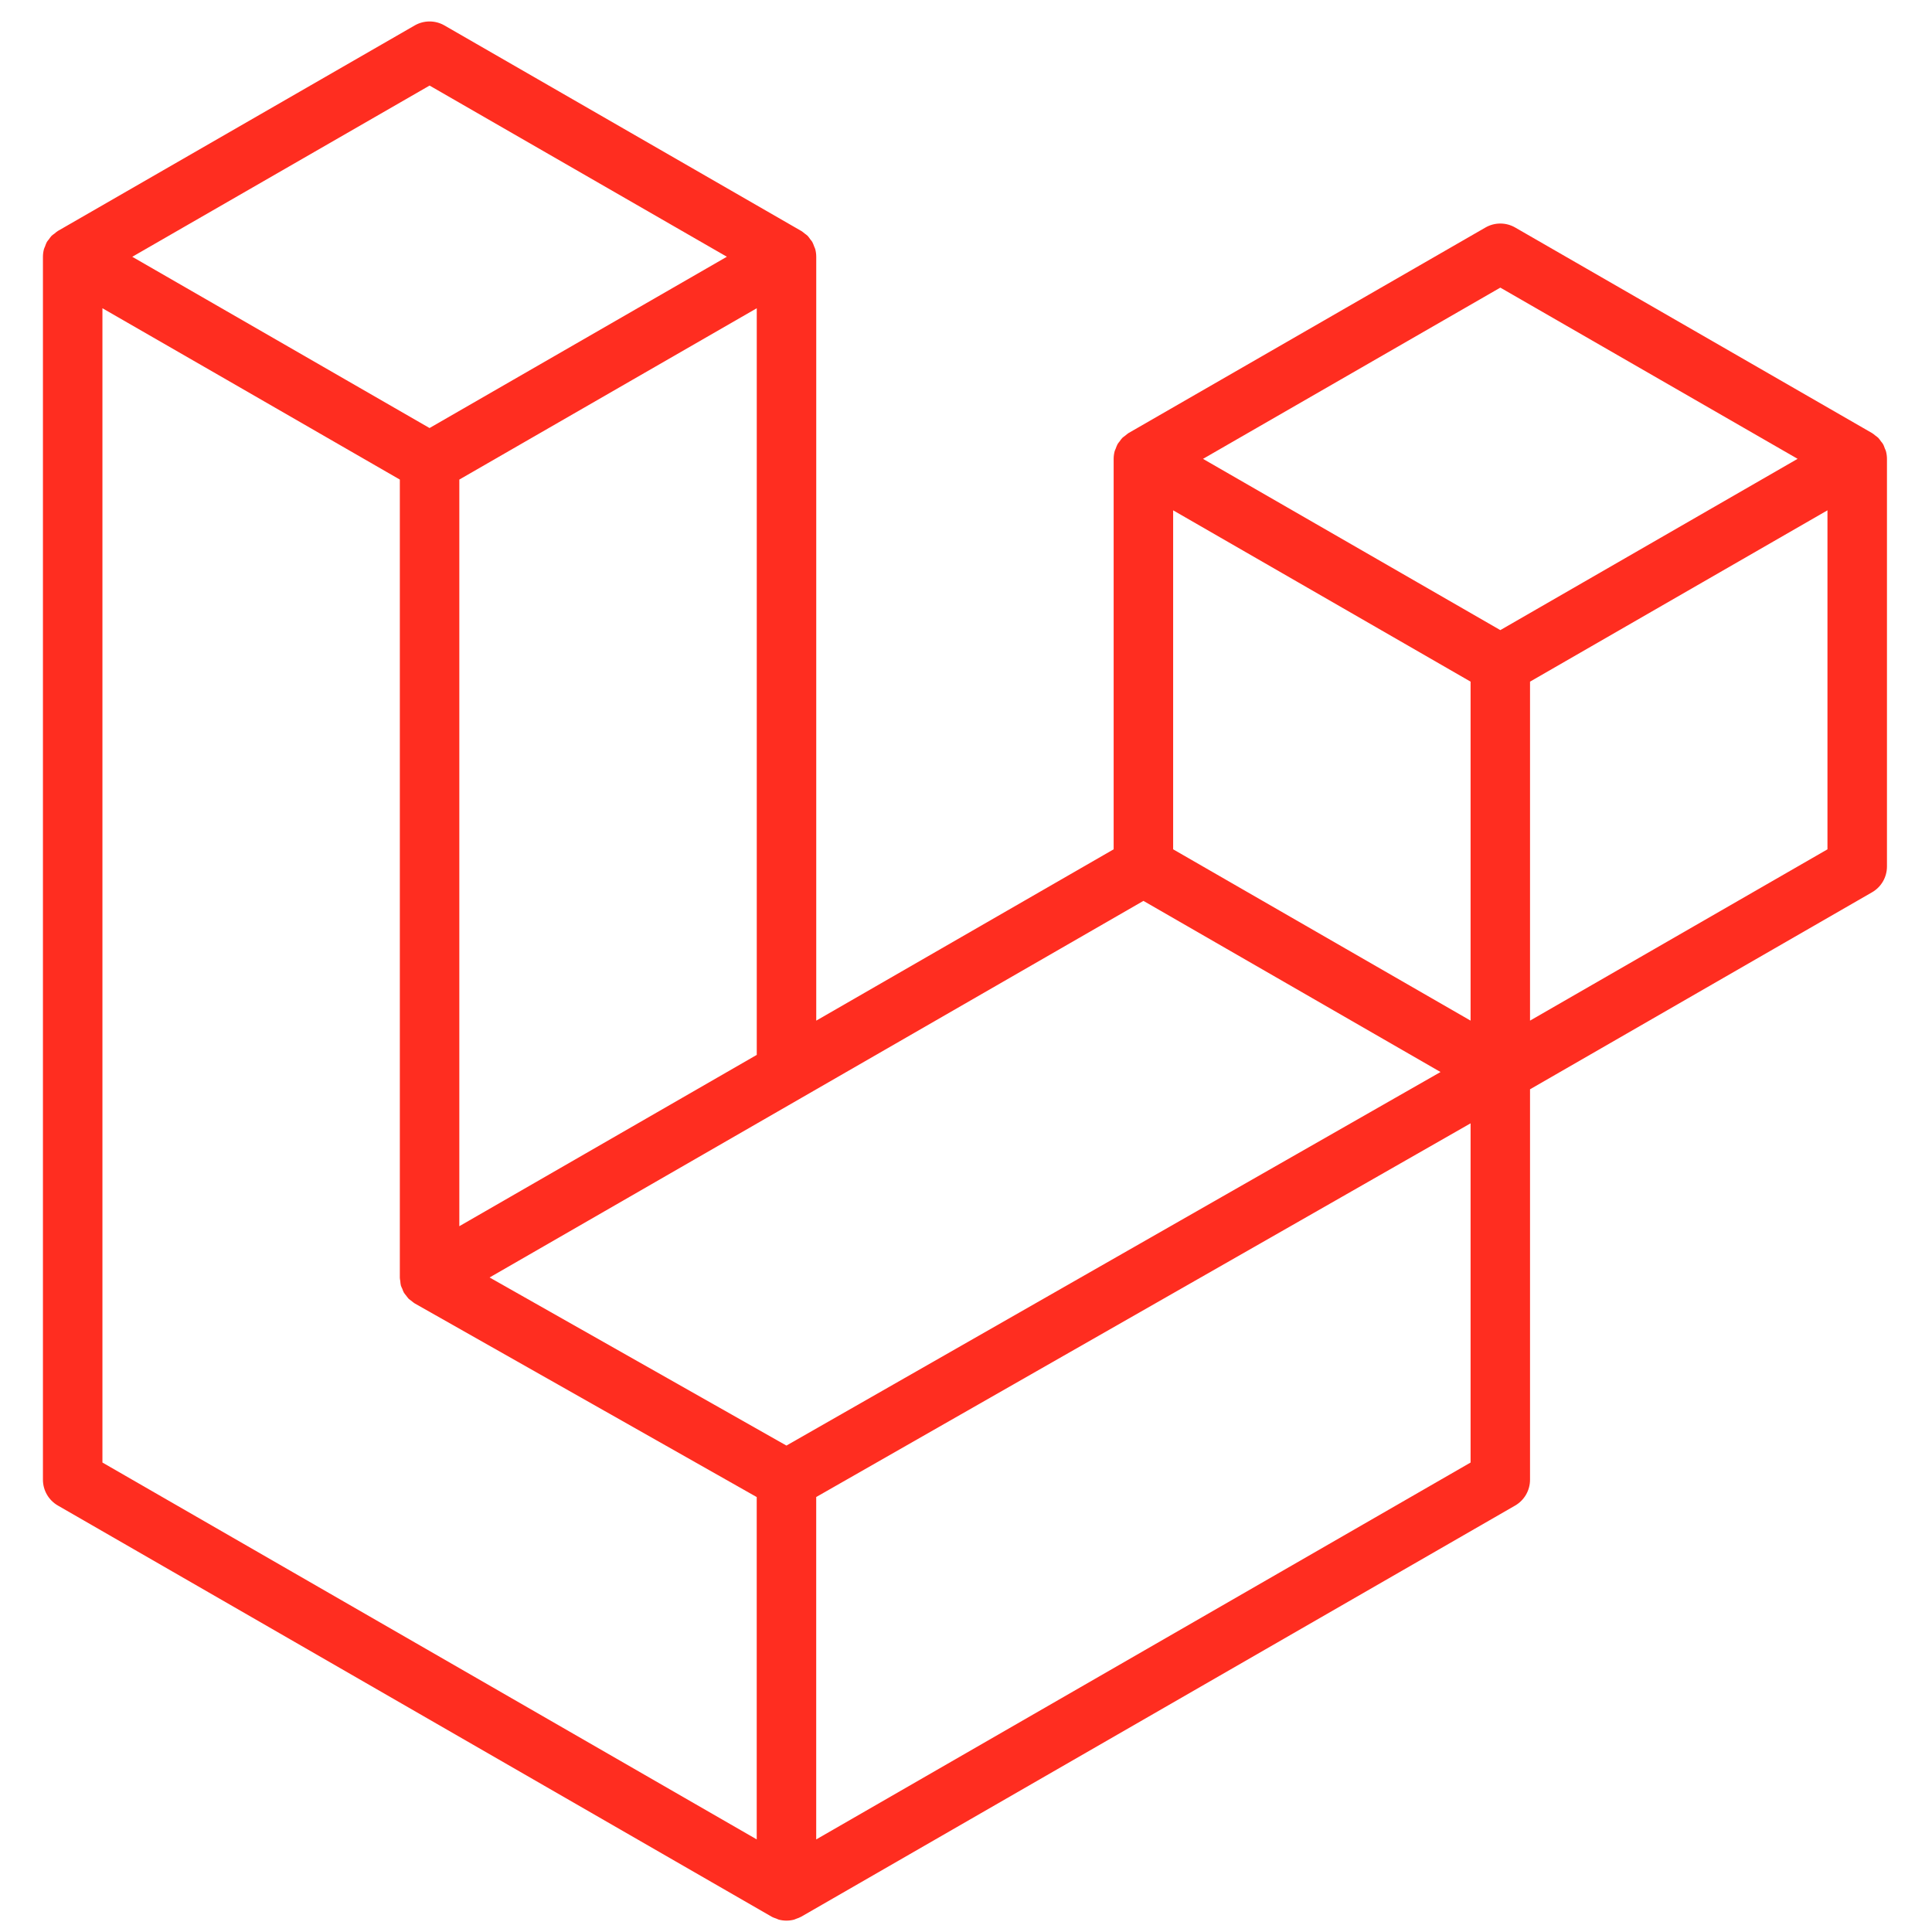
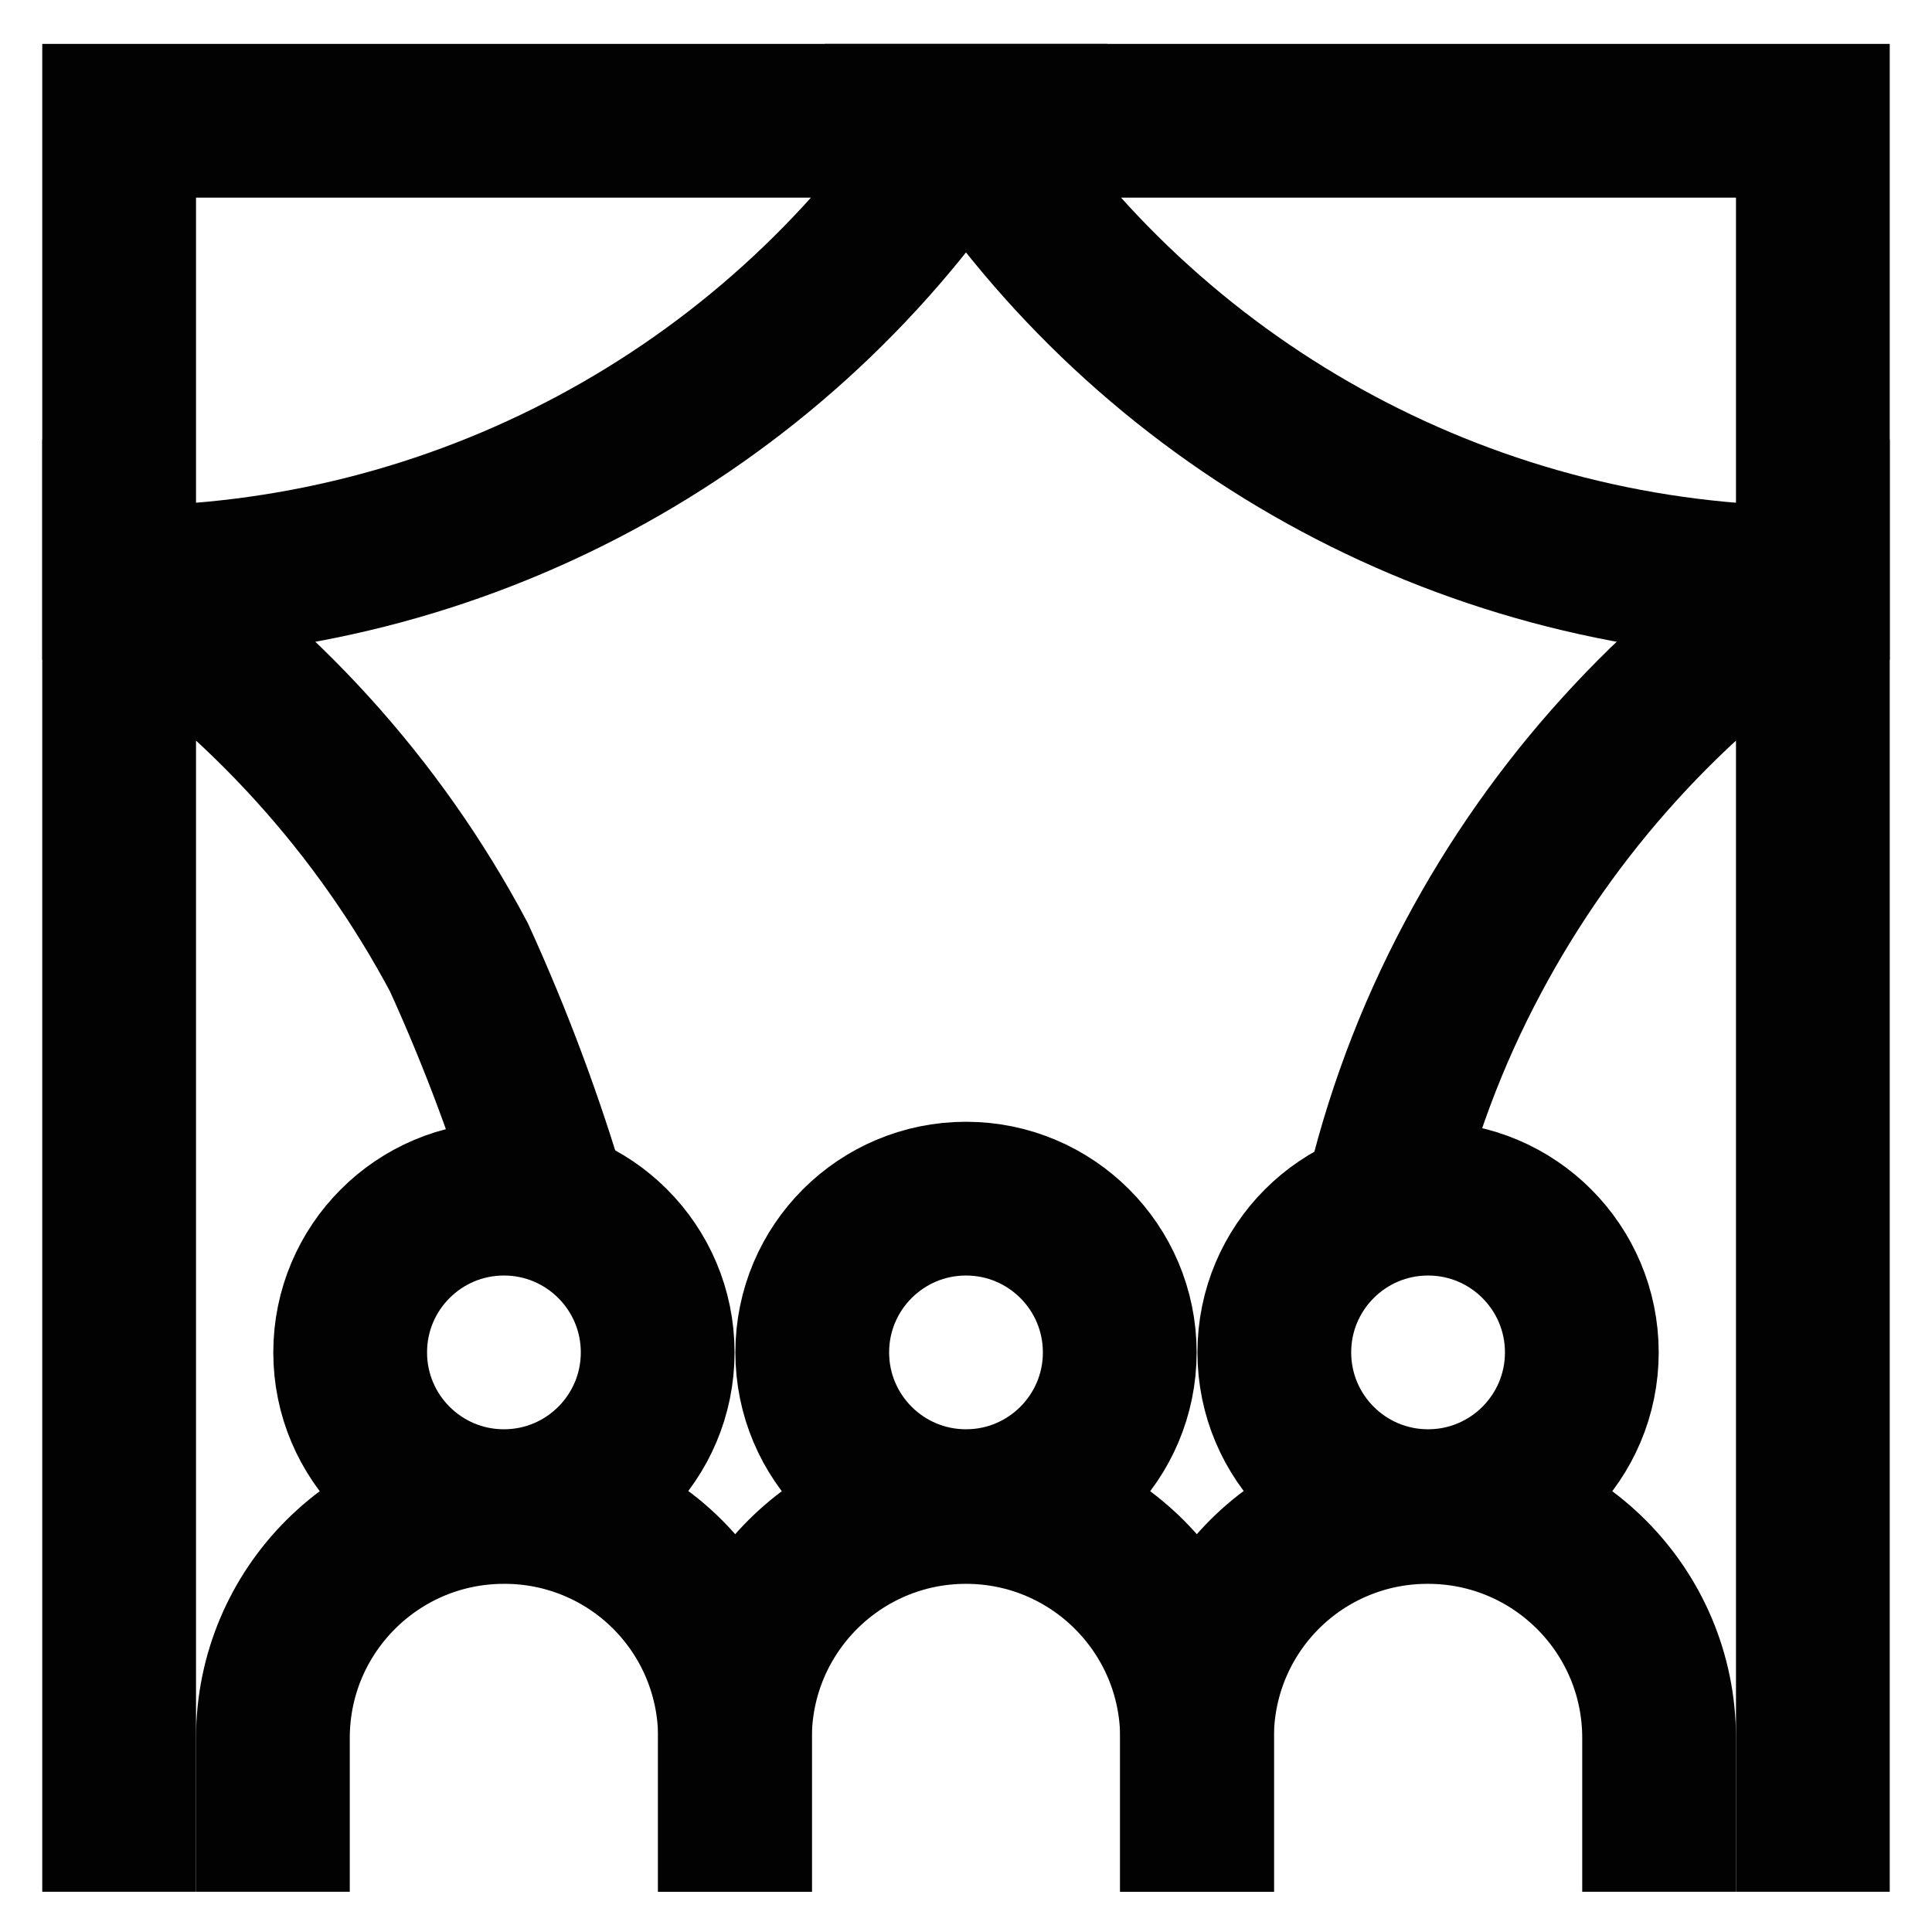
- <svg xmlns="http://www.w3.org/2000/svg" width="166" height="166" viewBox="0 0 166 166" fill="none">
-   <path fill-rule="evenodd" clip-rule="evenodd" d="M162.041 38.759C162.099 38.977 162.129 39.201 162.13 39.426V74.452C162.13 74.902 162.011 75.344 161.786 75.733C161.561 76.122 161.237 76.444 160.847 76.668L131.462 93.594V127.141C131.462 128.054 130.977 128.897 130.186 129.357L68.847 164.683C68.707 164.763 68.554 164.814 68.401 164.868C68.343 164.887 68.289 164.922 68.228 164.938C67.8 165.051 67.349 165.051 66.92 164.938C66.85 164.919 66.786 164.881 66.719 164.855C66.579 164.804 66.432 164.76 66.298 164.683L4.972 129.357C4.583 129.133 4.259 128.81 4.034 128.421C3.808 128.032 3.69 127.591 3.689 127.141L3.689 22.063C3.689 21.834 3.721 21.61 3.779 21.393C3.798 21.32 3.843 21.253 3.868 21.179C3.916 21.045 3.961 20.908 4.031 20.783C4.079 20.7 4.149 20.633 4.206 20.557C4.28 20.454 4.347 20.349 4.433 20.26C4.506 20.186 4.602 20.132 4.685 20.068C4.778 19.992 4.861 19.909 4.966 19.848L35.633 2.185C36.022 1.961 36.462 1.844 36.91 1.844C37.358 1.844 37.798 1.961 38.186 2.185L68.851 19.848H68.857C68.959 19.912 69.045 19.992 69.138 20.065C69.221 20.129 69.313 20.186 69.387 20.257C69.476 20.349 69.54 20.454 69.616 20.557C69.671 20.633 69.744 20.7 69.789 20.783C69.862 20.911 69.904 21.045 69.955 21.179C69.98 21.253 70.025 21.32 70.044 21.396C70.103 21.614 70.133 21.838 70.133 22.063V87.694L95.686 72.974V39.423C95.686 39.2 95.718 38.973 95.775 38.759C95.798 38.683 95.839 38.615 95.865 38.542C95.916 38.408 95.96 38.271 96.031 38.146C96.079 38.063 96.149 37.996 96.203 37.92C96.279 37.818 96.343 37.712 96.433 37.623C96.506 37.549 96.599 37.495 96.681 37.431C96.777 37.355 96.86 37.272 96.962 37.211L127.633 19.548C128.021 19.324 128.461 19.206 128.91 19.206C129.358 19.206 129.798 19.324 130.186 19.548L160.85 37.211C160.959 37.275 161.042 37.355 161.137 37.428C161.217 37.492 161.31 37.549 161.383 37.62C161.473 37.712 161.536 37.818 161.613 37.92C161.67 37.996 161.741 38.063 161.785 38.146C161.859 38.271 161.9 38.408 161.951 38.542C161.98 38.615 162.021 38.683 162.041 38.759ZM157.018 72.974V43.848L146.287 50.028L131.462 58.568V87.694L157.021 72.974H157.018ZM126.354 125.663V96.518L111.771 104.85L70.13 128.626V158.046L126.354 125.663ZM8.801 26.485V125.663L65.018 158.043V128.629L35.649 112L35.64 111.994L35.627 111.988C35.528 111.93 35.445 111.847 35.353 111.777C35.273 111.713 35.18 111.662 35.11 111.592L35.104 111.582C35.021 111.502 34.963 111.403 34.893 111.314C34.829 111.228 34.753 111.154 34.702 111.065L34.699 111.055C34.641 110.96 34.606 110.845 34.565 110.736C34.523 110.64 34.469 110.551 34.443 110.449C34.411 110.328 34.405 110.197 34.392 110.072C34.379 109.976 34.354 109.881 34.354 109.785V109.778V41.205L19.532 32.662L8.801 26.485ZM36.913 7.35L11.364 22.063L36.907 36.777L62.453 22.06L36.907 7.35H36.913ZM50.2 99.174L65.022 90.637V26.485L54.291 32.665L39.466 41.205V105.357L50.2 99.174ZM128.91 24.713L103.363 39.426L128.91 54.14L154.453 39.423L128.91 24.713ZM126.354 58.568L111.529 50.028L100.798 43.848V72.974L115.619 81.511L126.354 87.694V58.568ZM67.571 124.205L105.042 102.803L123.772 92.109L98.245 77.405L68.854 94.334L42.066 109.762L67.571 124.205Z" fill="#FF2D20" />
+ <svg xmlns="http://www.w3.org/2000/svg" width="64px" height="64px" viewBox="0 0 24 24" id="Layer_1" data-name="Layer 1" fill="#000000">
+   <g id="SVGRepo_bgCarrier" stroke-width="0" />
+   <g id="SVGRepo_tracerCarrier" stroke-linecap="round" stroke-linejoin="round" />
+   <g id="SVGRepo_iconCarrier">
+     <defs>
+       <style>.cls-1{fill:none;stroke:#020202;stroke-miterlimit:10;stroke-width:1.91px;}</style>
+     </defs>
+     <circle class="cls-1" cx="12" cy="16.8" r="1.91" />
+     <path class="cls-1" d="M9.13,23.5V21.59A2.87,2.87,0,0,1,12,18.72h0a2.87,2.87,0,0,1,2.87,2.87V23.5" />
+     <circle class="cls-1" cx="6.26" cy="16.8" r="1.91" />
+     <path class="cls-1" d="M3.39,23.5V21.59a2.87,2.87,0,0,1,2.87-2.87h0a2.86,2.86,0,0,1,2.87,2.87V23.5" />
+     <circle class="cls-1" cx="17.74" cy="16.8" r="1.91" />
+     <path class="cls-1" d="M14.87,23.5V21.59a2.86,2.86,0,0,1,2.87-2.87h0a2.87,2.87,0,0,1,2.87,2.87V23.5" />
+     <path class="cls-1" d="M1.48,7.24h0V1.5H12l-.11.17A12.52,12.52,0,0,1,1.48,7.24Z" />
+     <path class="cls-1" d="M6.86,15A23.3,23.3,0,0,0,5.7,11.89,12.79,12.79,0,0,0,1.48,7.24V23.5" />
+     <path class="cls-1" d="M22.52,23.5V7.24a12.79,12.79,0,0,0-4.22,4.65A12.44,12.44,0,0,0,17.14,15" />
+     <path class="cls-1" d="M22.52,7.24h0V1.5H12l.11.17A12.52,12.52,0,0,0,22.52,7.24Z" />
+   </g>
</svg>
